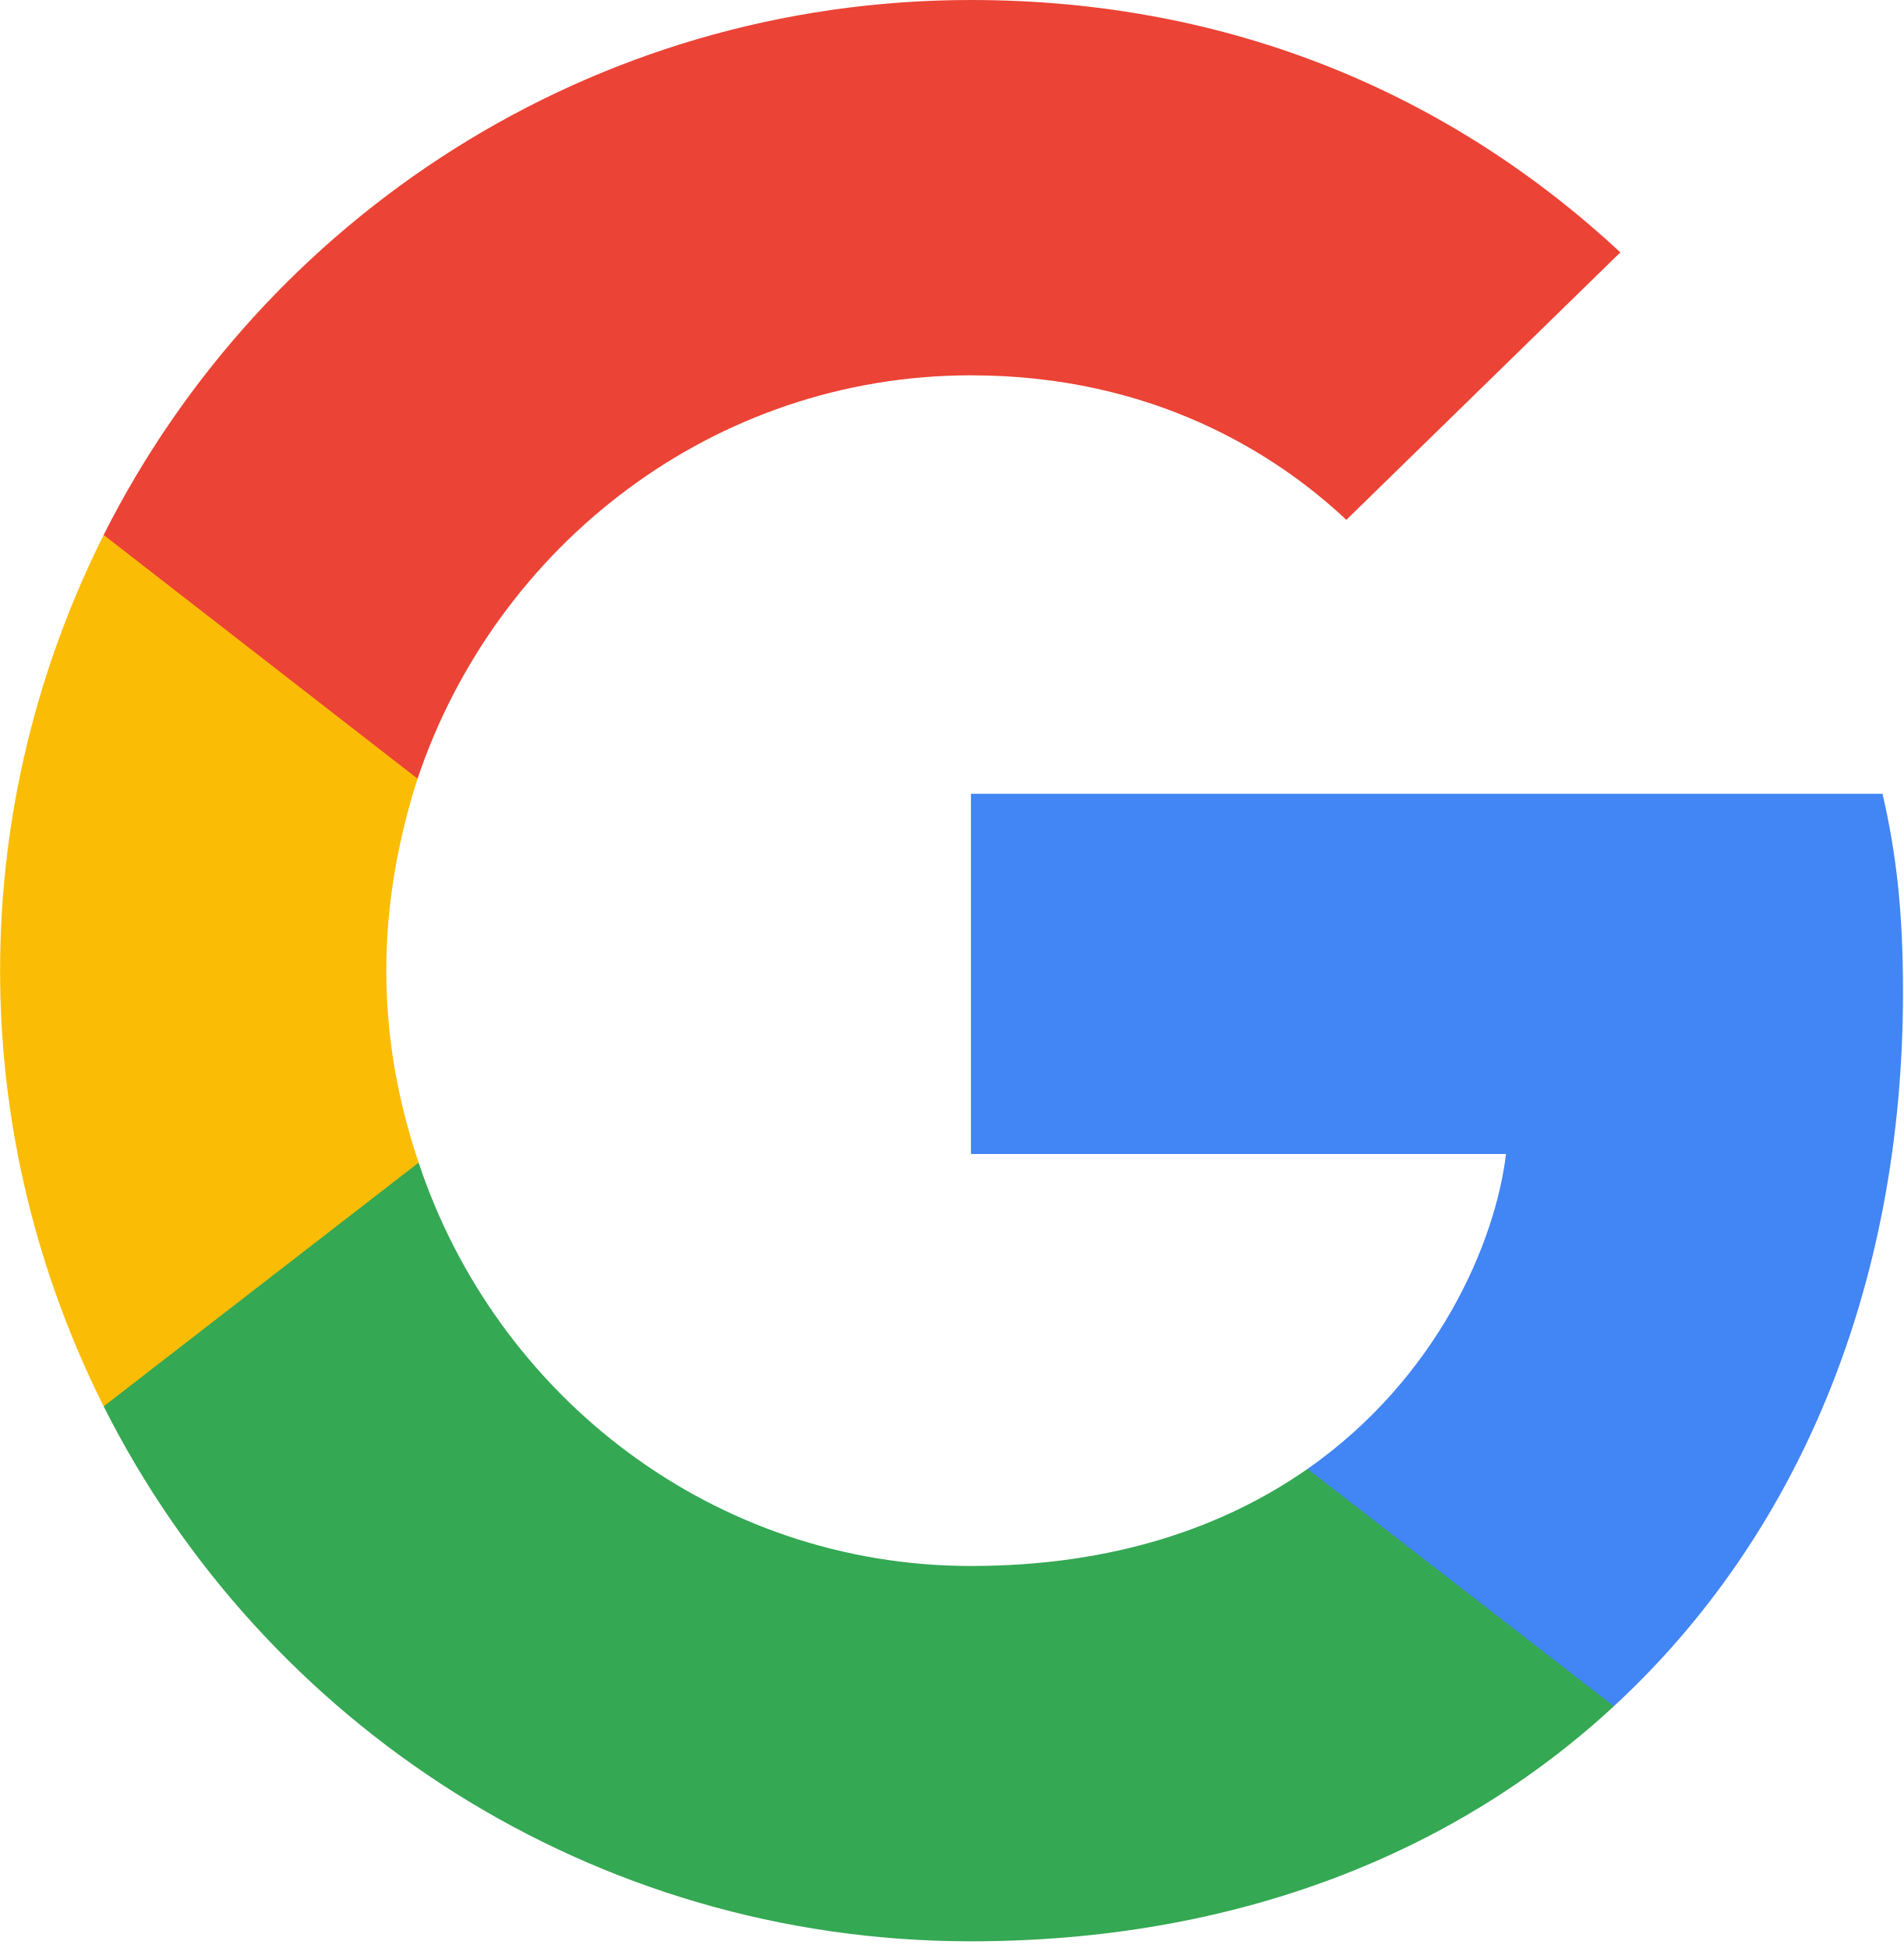
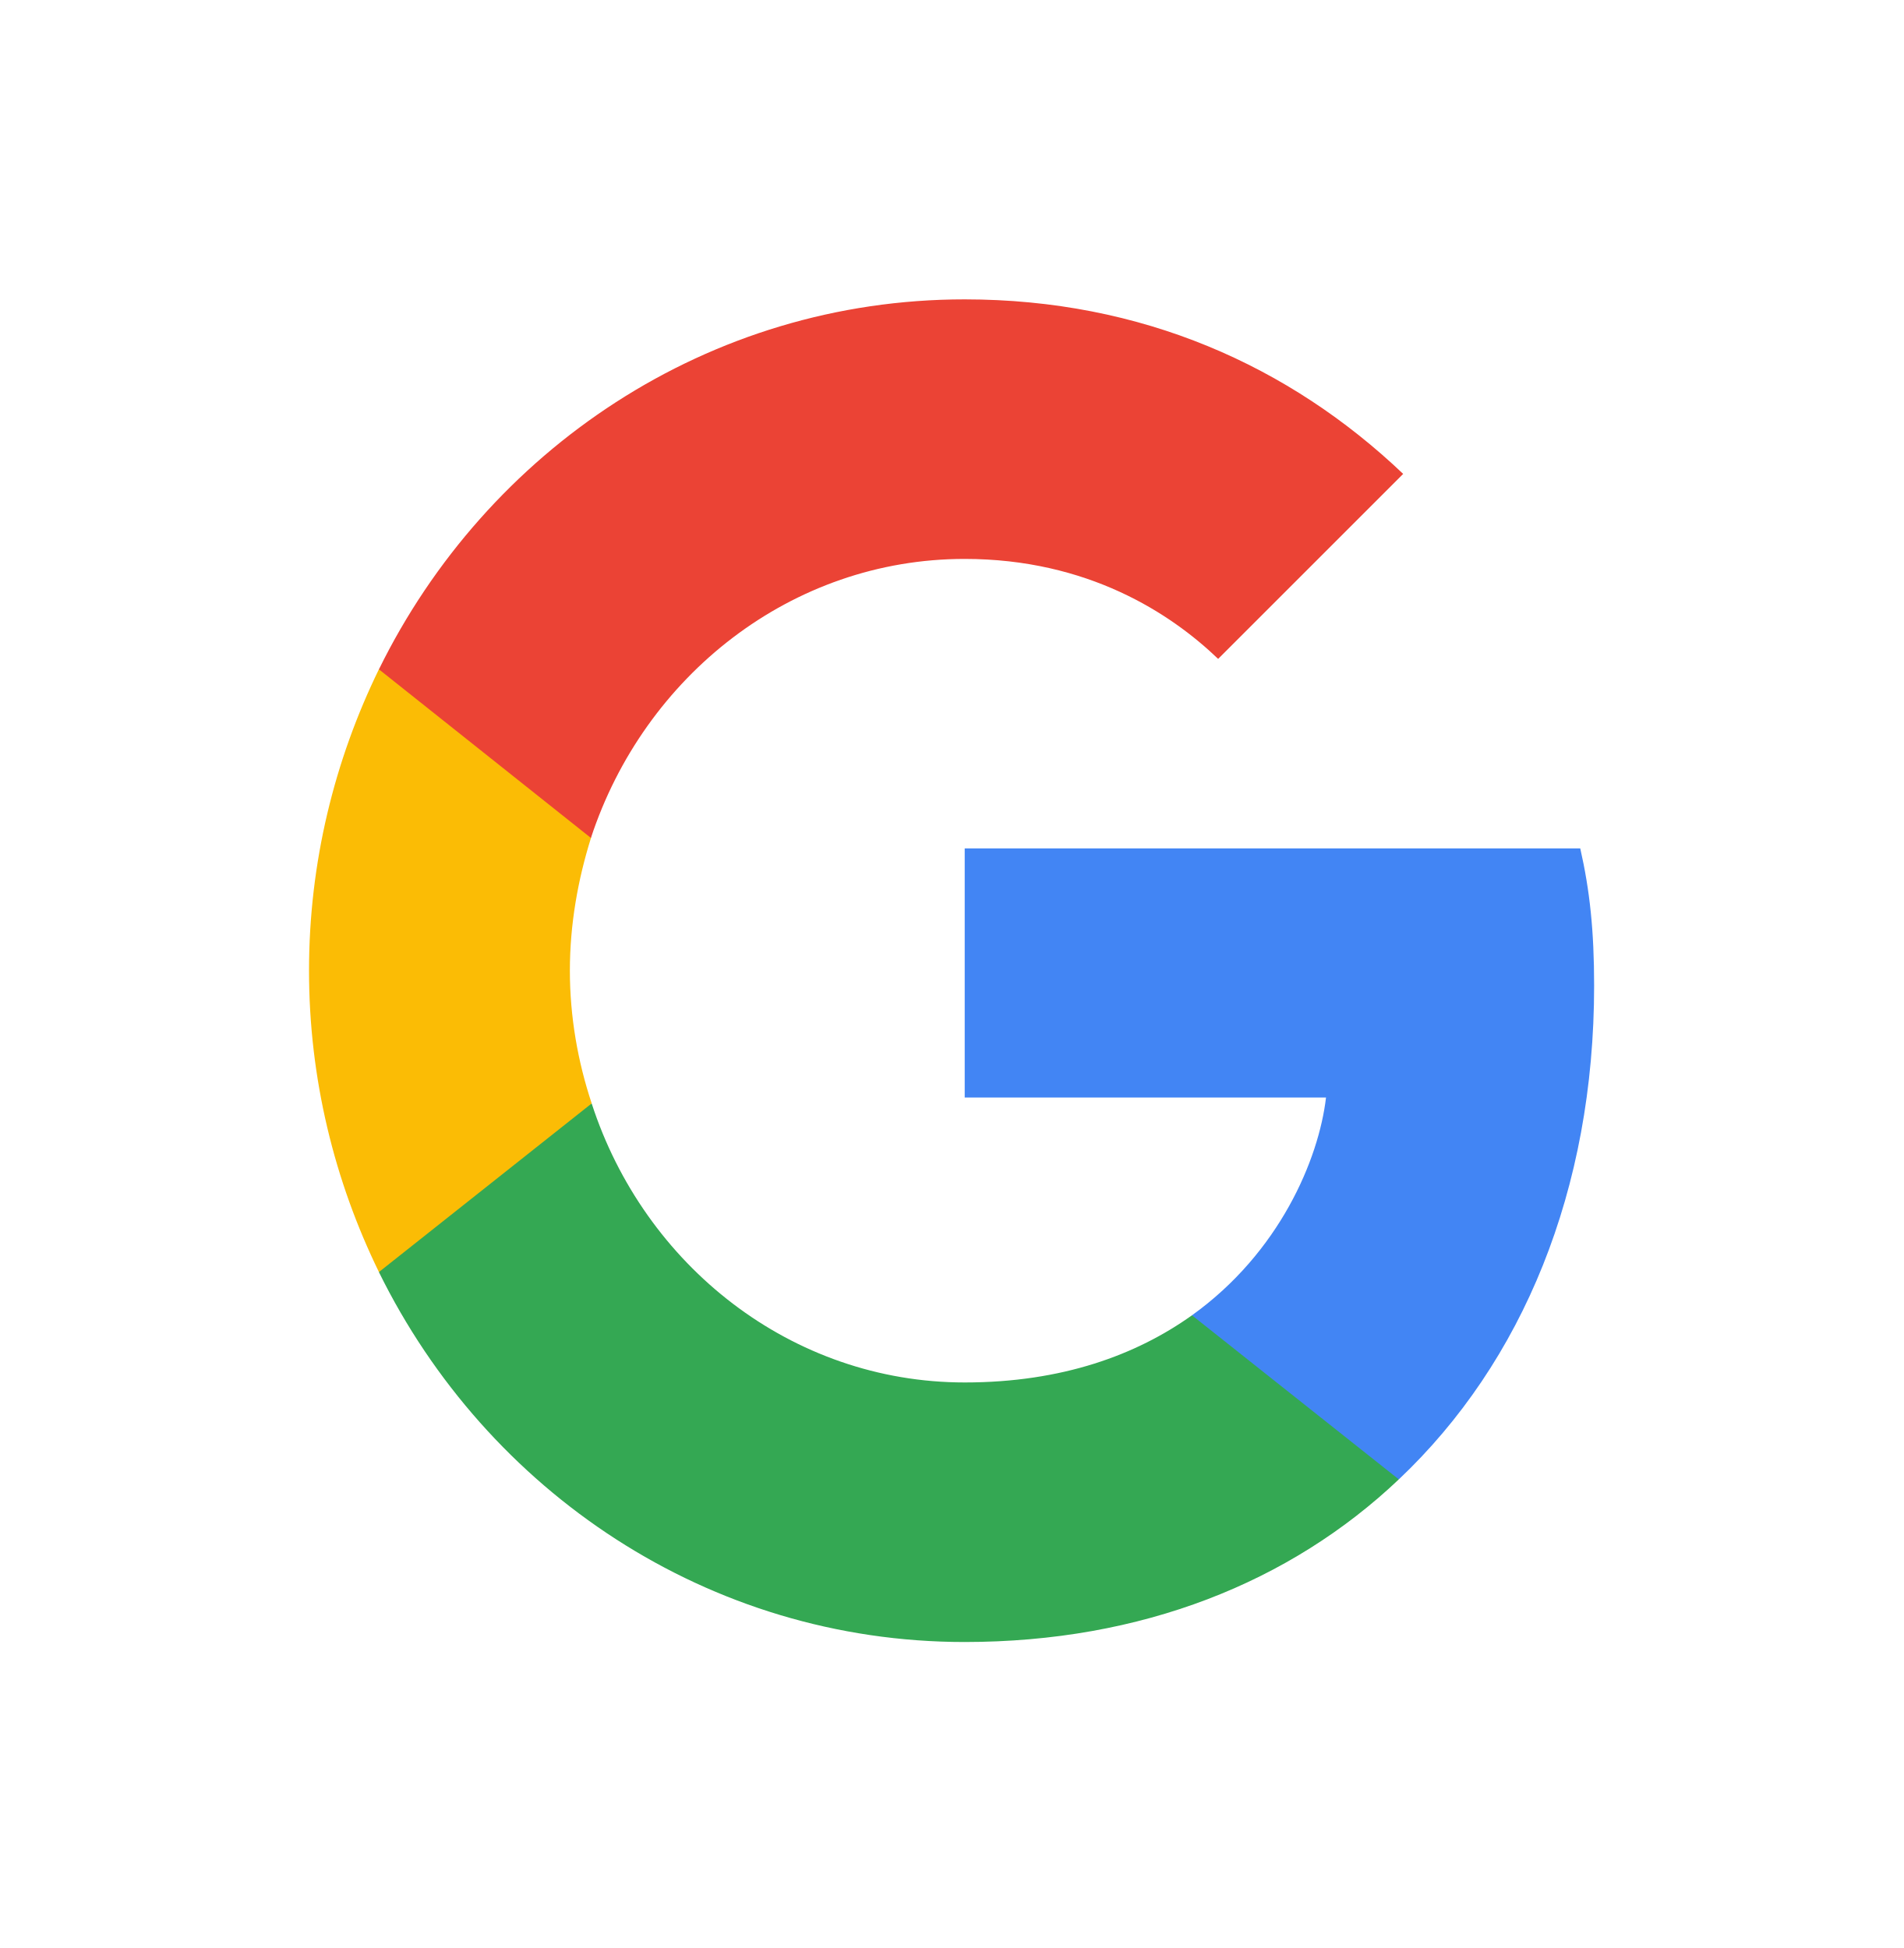
- <svg xmlns="http://www.w3.org/2000/svg" width="2443" height="2500" viewBox="0 0 256 262" preserveAspectRatio="xMidYMid">
-   <path d="M255.878 133.451c0-10.734-.871-18.567-2.756-26.69H130.55v48.448h71.947c-1.45 12.04-9.283 30.172-26.69 42.356l-.244 1.622 38.755 30.023 2.685.268c24.659-22.774 38.875-56.282 38.875-96.027" fill="#4285F4" />
-   <path d="M130.55 261.1c35.248 0 64.839-11.605 86.453-31.622l-41.196-31.913c-11.024 7.688-25.82 13.055-45.257 13.055-34.523 0-63.824-22.773-74.269-54.25l-1.531.13-40.298 31.187-.527 1.465C35.393 231.798 79.49 261.1 130.55 261.1" fill="#34A853" />
-   <path d="M56.281 156.37c-2.756-8.123-4.351-16.827-4.351-25.82 0-8.994 1.595-17.697 4.206-25.82l-.073-1.73L15.26 71.312l-1.335.635C5.077 89.644 0 109.517 0 130.55s5.077 40.905 13.925 58.602l42.356-32.782" fill="#FBBC05" />
-   <path d="M130.55 50.479c24.514 0 41.05 10.589 50.479 19.438l36.844-35.974C195.245 12.91 165.798 0 130.55 0 79.49 0 35.393 29.301 13.925 71.947l42.211 32.783c10.59-31.477 39.891-54.251 74.414-54.251" fill="#EB4335" />
+ <svg xmlns="http://www.w3.org/2000/svg" version="1.1" id="Layer_1" x="0px" y="0px" viewBox="0 0 2443 2500" style="enable-background:new 0 0 2443 2500;" xml:space="preserve">
+   <style type="text/css">
+ 	.st0{fill:#4285F4;}
+ 	.st1{fill:#34A853;}
+ 	.st2{fill:#FBBC05;}
+ 	.st3{fill:#EB4335;}
+ </style>
+   <path class="st0" d="M2045.4,1264.9c0-70.8-5.6-122.5-17.8-176.1h-789.8v319.7h463.6c-9.3,79.5-59.8,199.1-172,279.5l-1.6,10.7  l249.7,198.1l17.3,1.8C1953.7,1748.3,2045.4,1527.2,2045.4,1264.9" />
+   <path class="st1" d="M1237.7,2107.3c227.1,0,417.8-76.6,557.1-208.7L1529.4,1688c-71,50.7-166.4,86.2-291.6,86.2  c-222.5,0-411.3-150.3-478.6-358l-9.9,0.9l-259.7,205.8l-3.4,9.7C624.6,1913.9,908.7,2107.3,1237.7,2107.3" />
+   <path class="st2" d="M759.2,1416.1c-17.8-53.6-28-111.1-28-170.4c0-59.4,10.3-116.8,27.1-170.4l-0.5-11.4L494.8,854.7l-8.6,4.2  c-57,116.8-89.7,248-89.7,386.8s32.7,270,89.7,386.8L759.2,1416.1" />
+   <path class="st3" d="M1237.7,717.3c158,0,264.5,69.9,325.3,128.3l237.4-237.4c-145.8-138.8-335.6-224-562.7-224  c-329,0-613.2,193.4-751.5,474.8l272,216.4C826.5,867.6,1015.3,717.3,1237.7,717.3" />
</svg>
